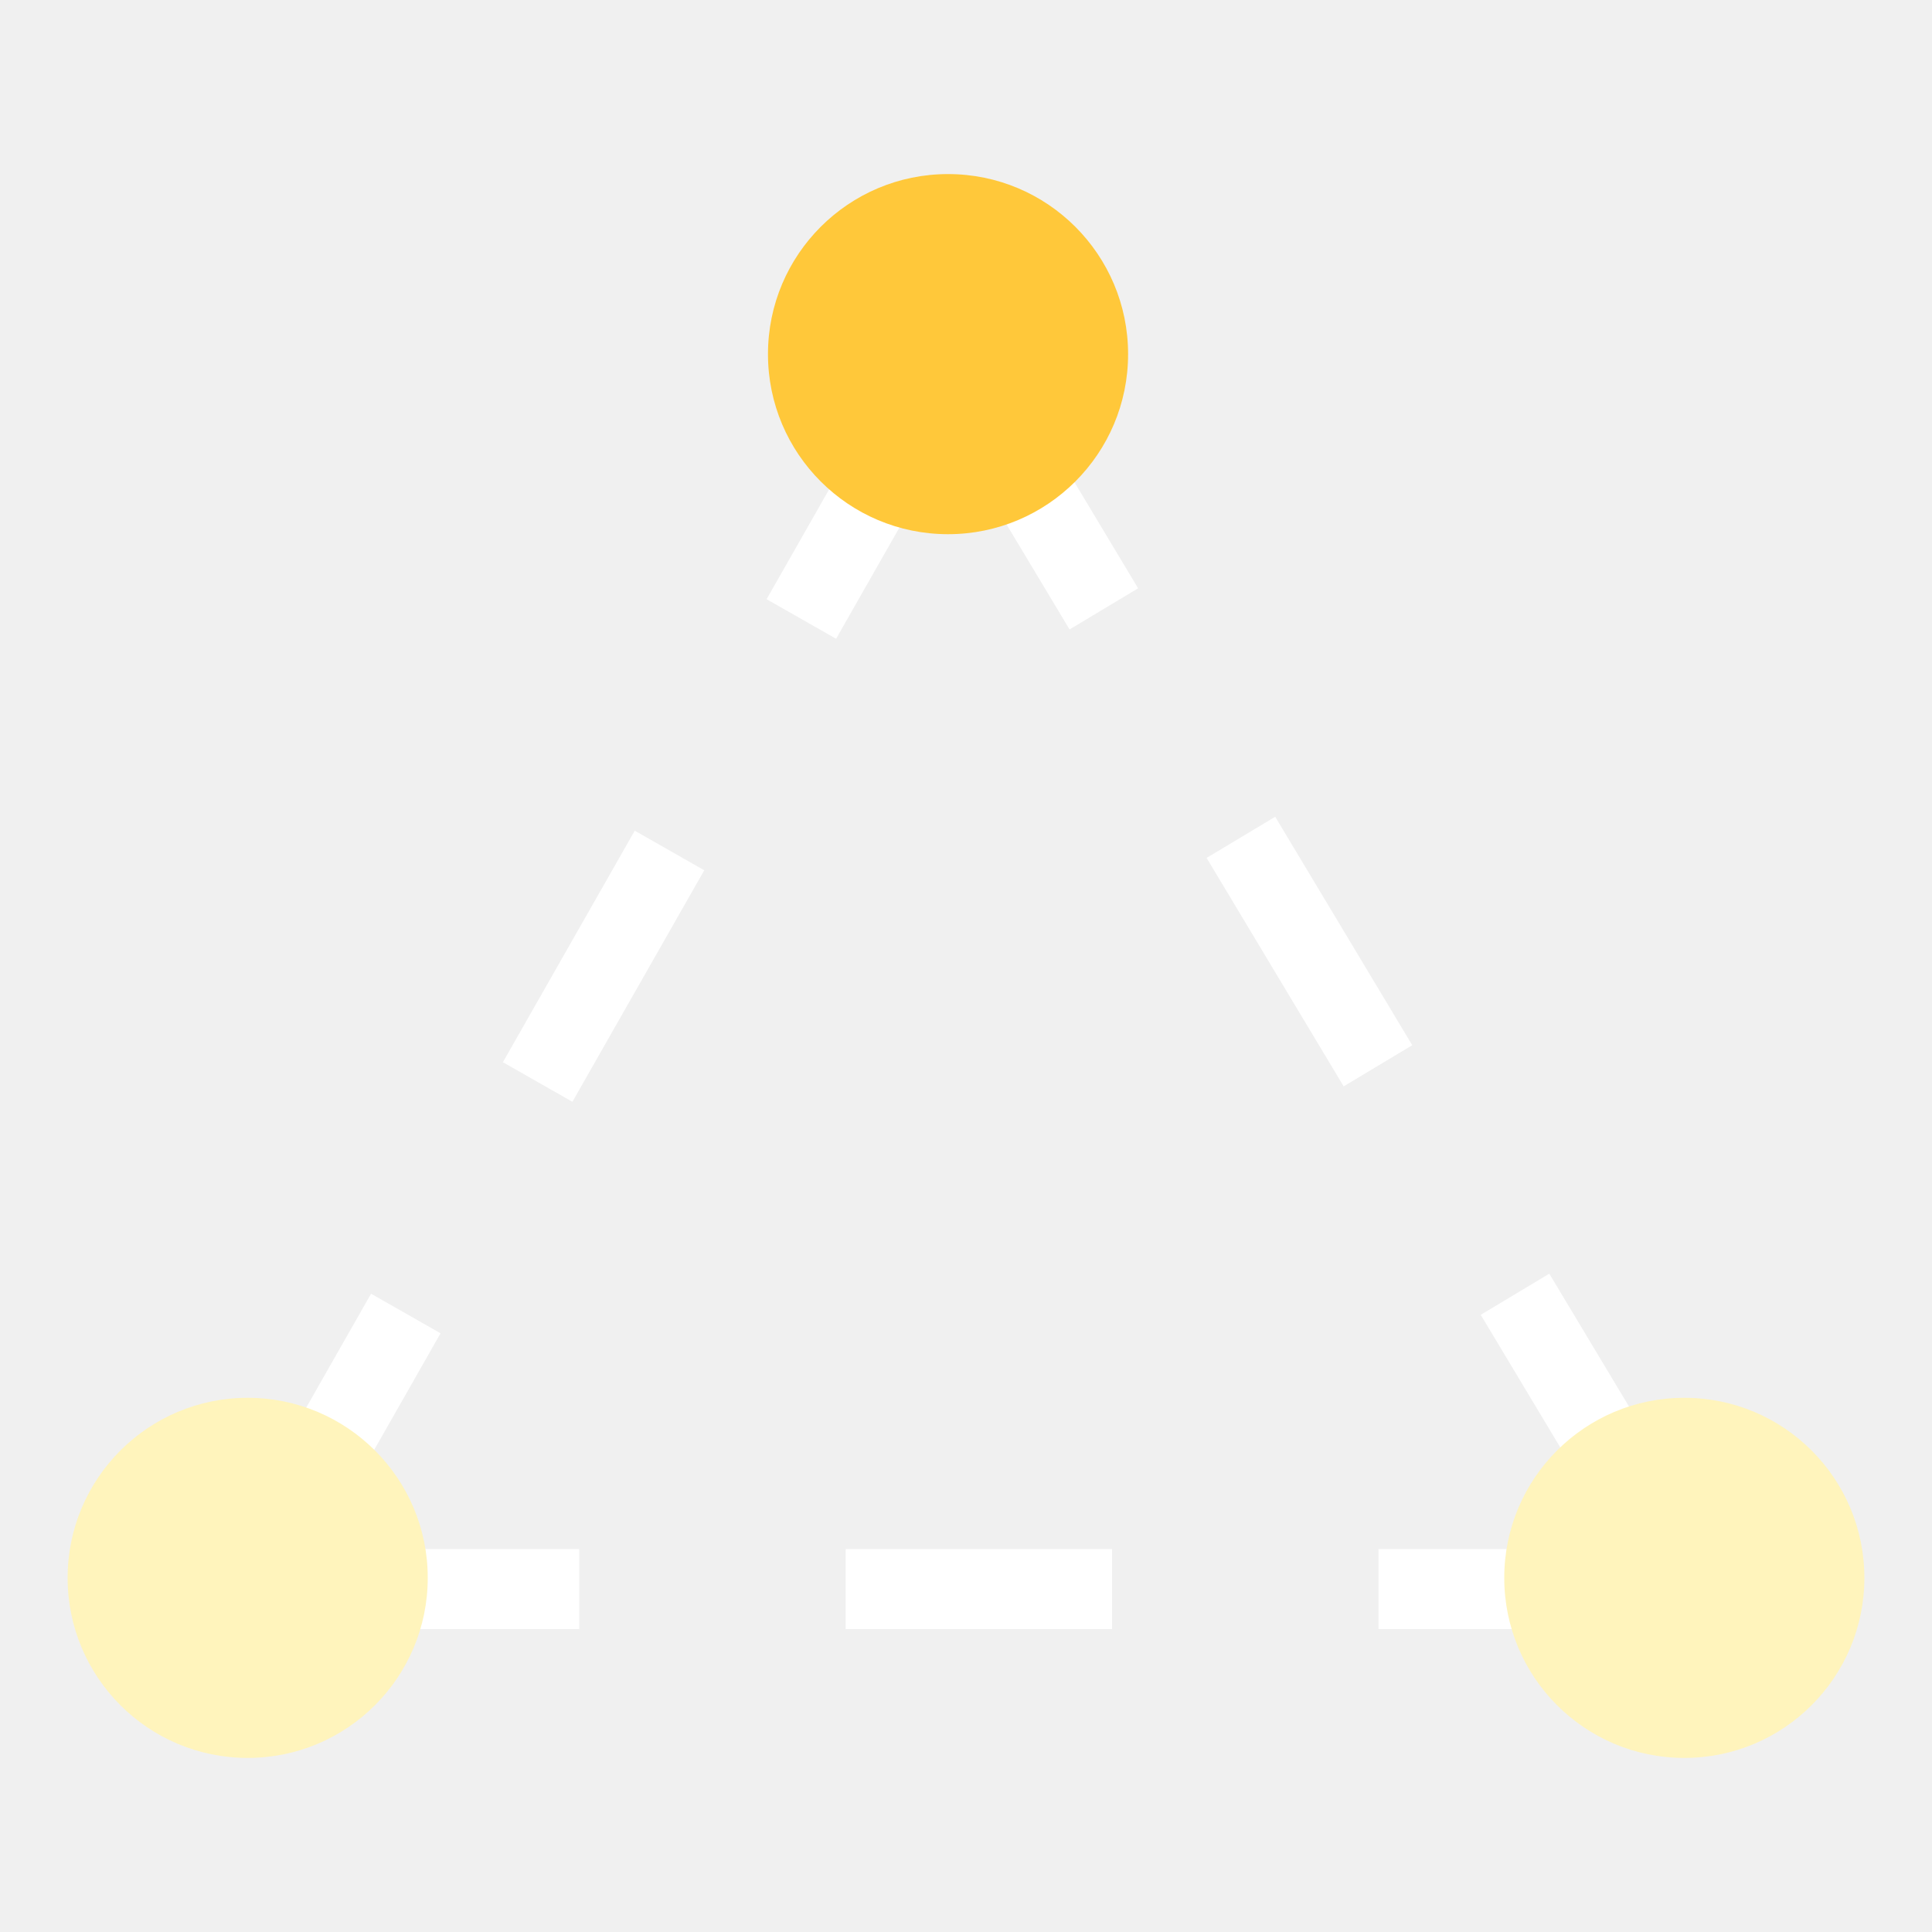
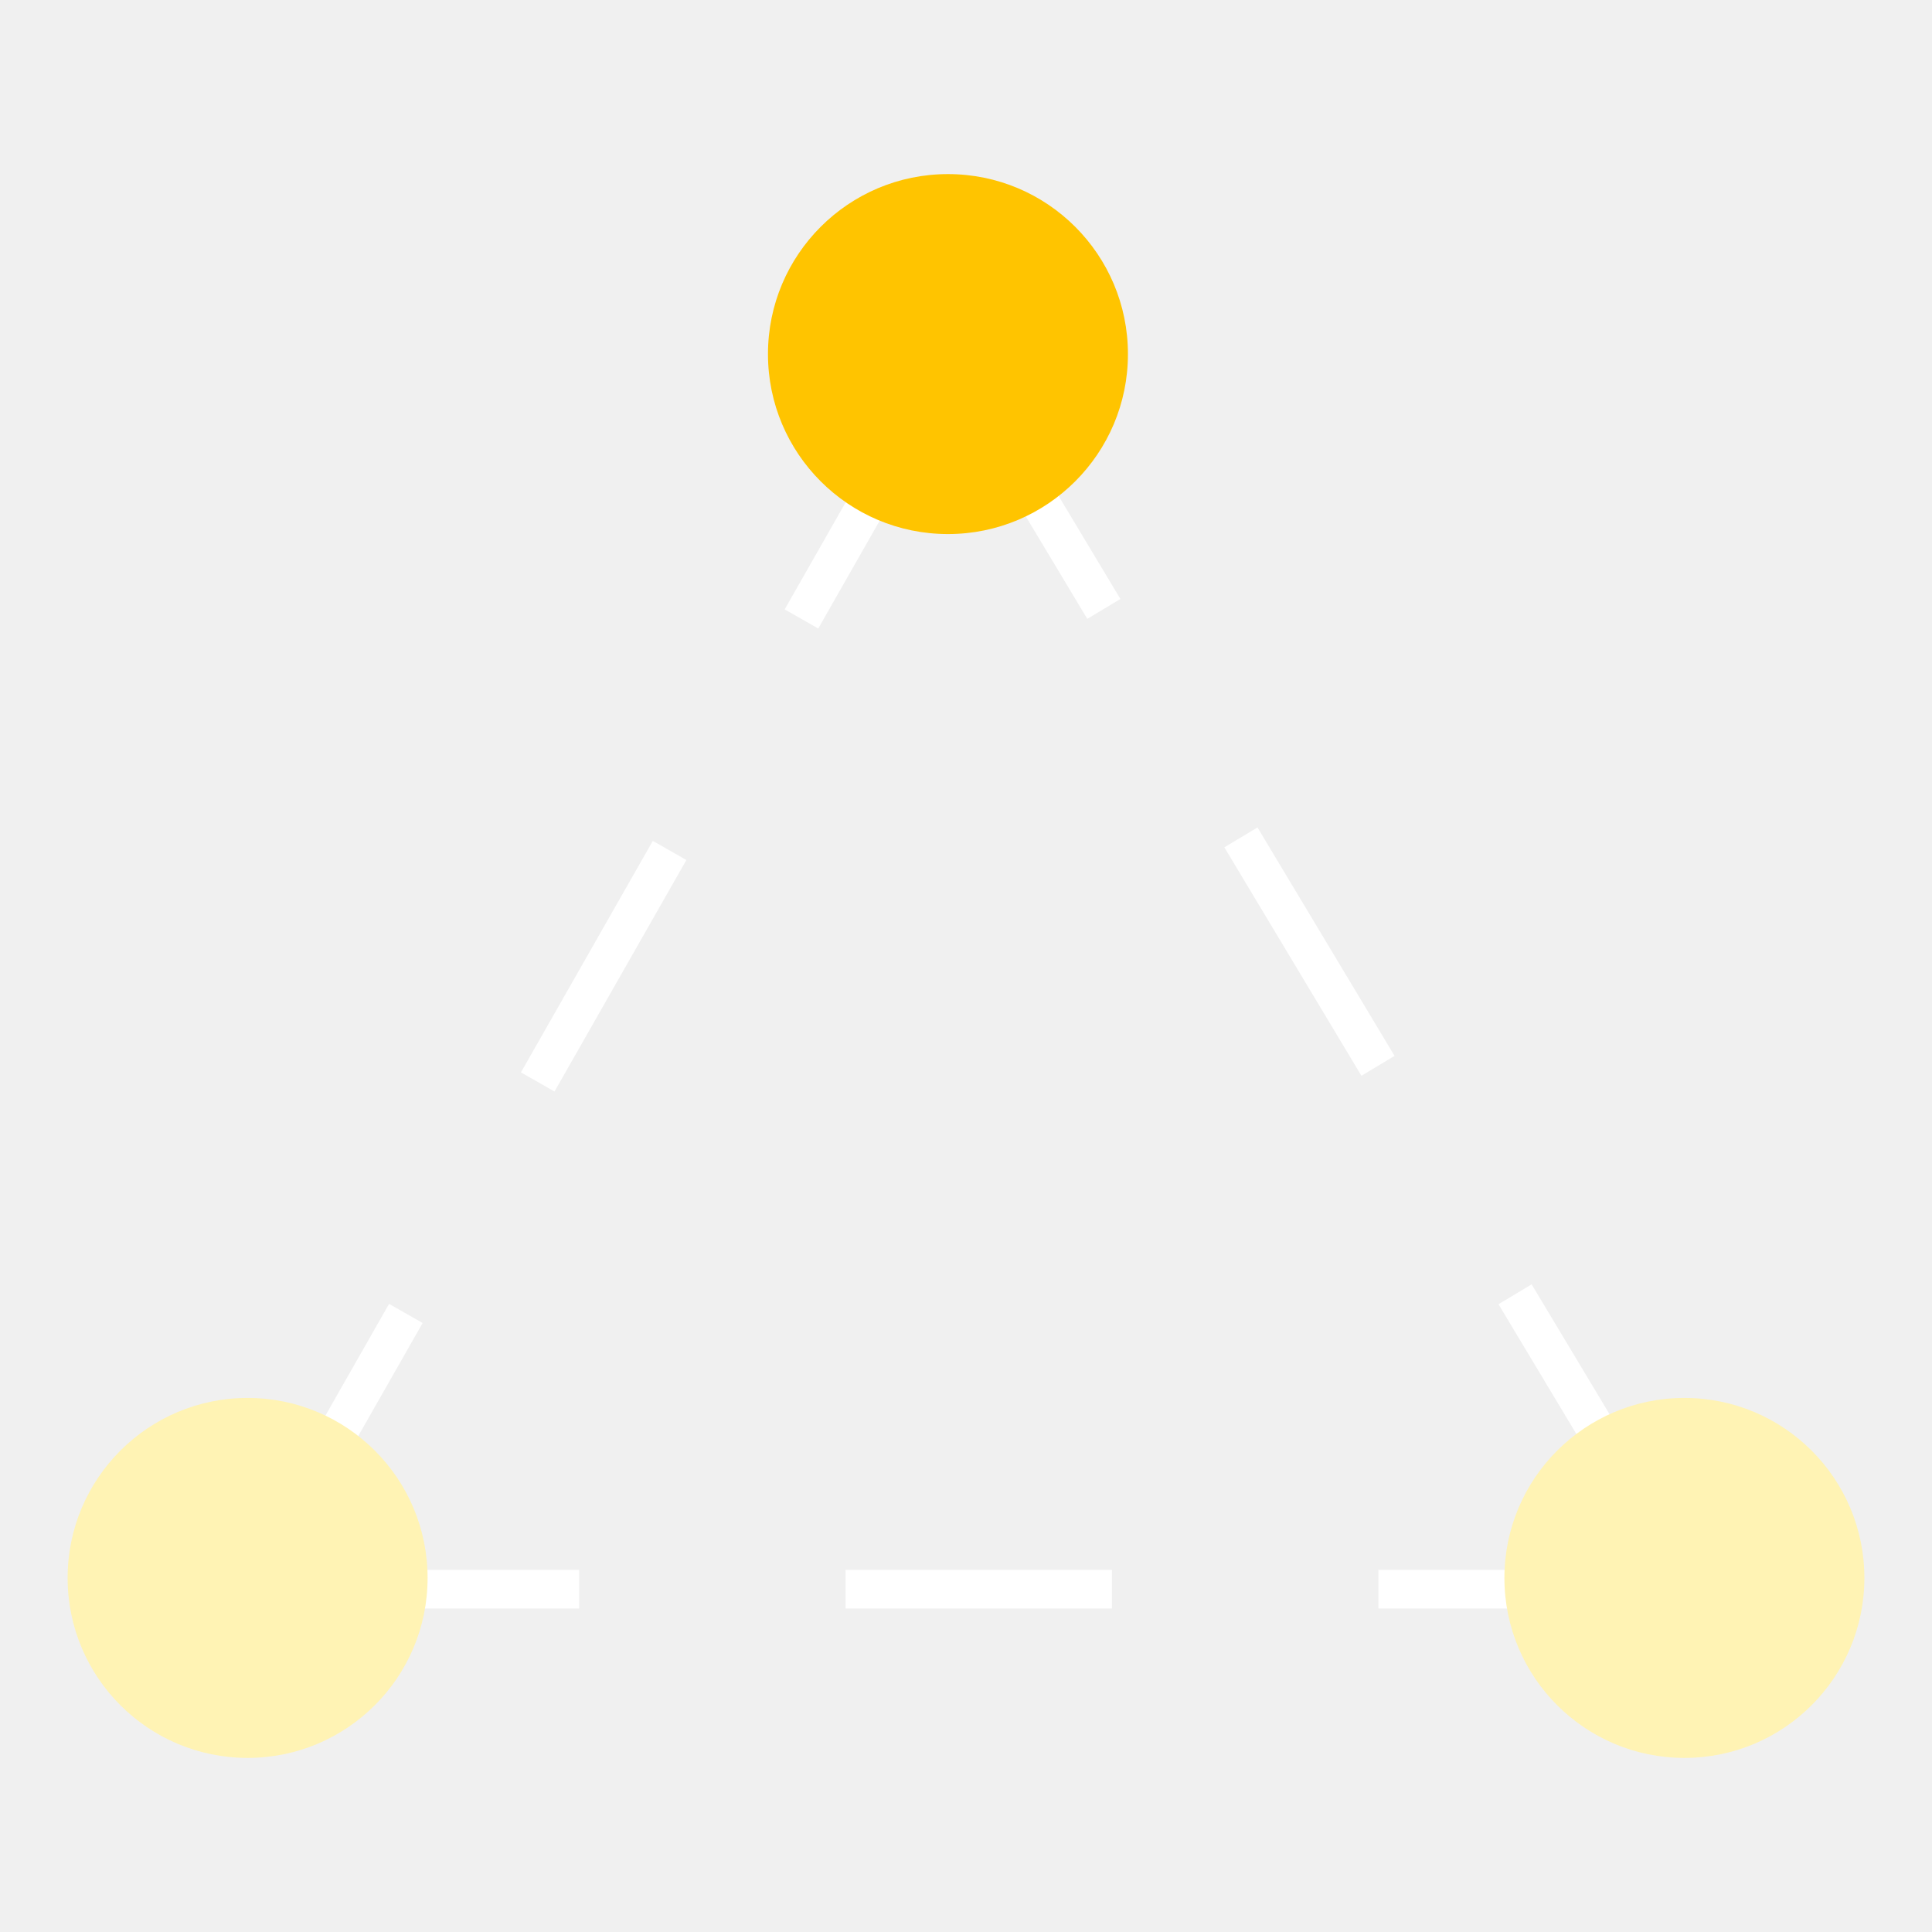
- <svg xmlns="http://www.w3.org/2000/svg" data-tags="stakeholder, connection, networking, people, group, third, party, network, user, relationship, team, segmentation, link, dark" id="Layer_1" data-name="Layer 1" viewBox="0 0 100 100">
-   <path fill="none" stroke="#fff" stroke-dasharray="13.79 13.79" stroke-width="4.14" d="m14.18 79.97 34.33-60.28M50.04 19.69l36.62 61.04M85.14 82.25H14.39" />
-   <circle cx="49.07" cy="18.33" r="9.32" fill="#ffc83a" />
-   <circle cx="12.82" cy="81.67" r="9.32" fill="#fff4bc" />
-   <circle cx="87.18" cy="81.67" r="9.32" fill="#fff4bc" />
+ <svg xmlns="http://www.w3.org/2000/svg" data-tags="stakeholder, connection, networking, people, group, third, party, network, user, relationship, team, segmentation, link, dark" version="1.1" viewBox="0 0 100 100">
+   <defs>
+     <style>.st0{fill:none;stroke:#fff;stroke-dasharray:13.79 13.79;stroke-width:2px}.st1{fill:#fff3b4}.st2{fill:#ffc400}</style>
+   </defs>
+   <g id="Layer_1" data-tags="stakeholder,connection,networking,people,group,third,party,network,user,relationship,team,segmentation,link,dark">
+     <g>
+       <path class="st0" d="M14.181,79.966L48.515,19.693" />
+       <path class="st0" d="M50.04,19.693l36.623,61.037" />
+       <path class="st0" d="M85.135,82.255H14.388" />
+       <circle class="st2" cx="49.066" cy="18.327" r="9.316" />
+       <circle class="st1" cx="12.816" cy="81.673" r="9.316" />
+       <circle class="st1" cx="87.184" cy="81.673" r="9.316" />
+     </g>
+   </g>
</svg>
